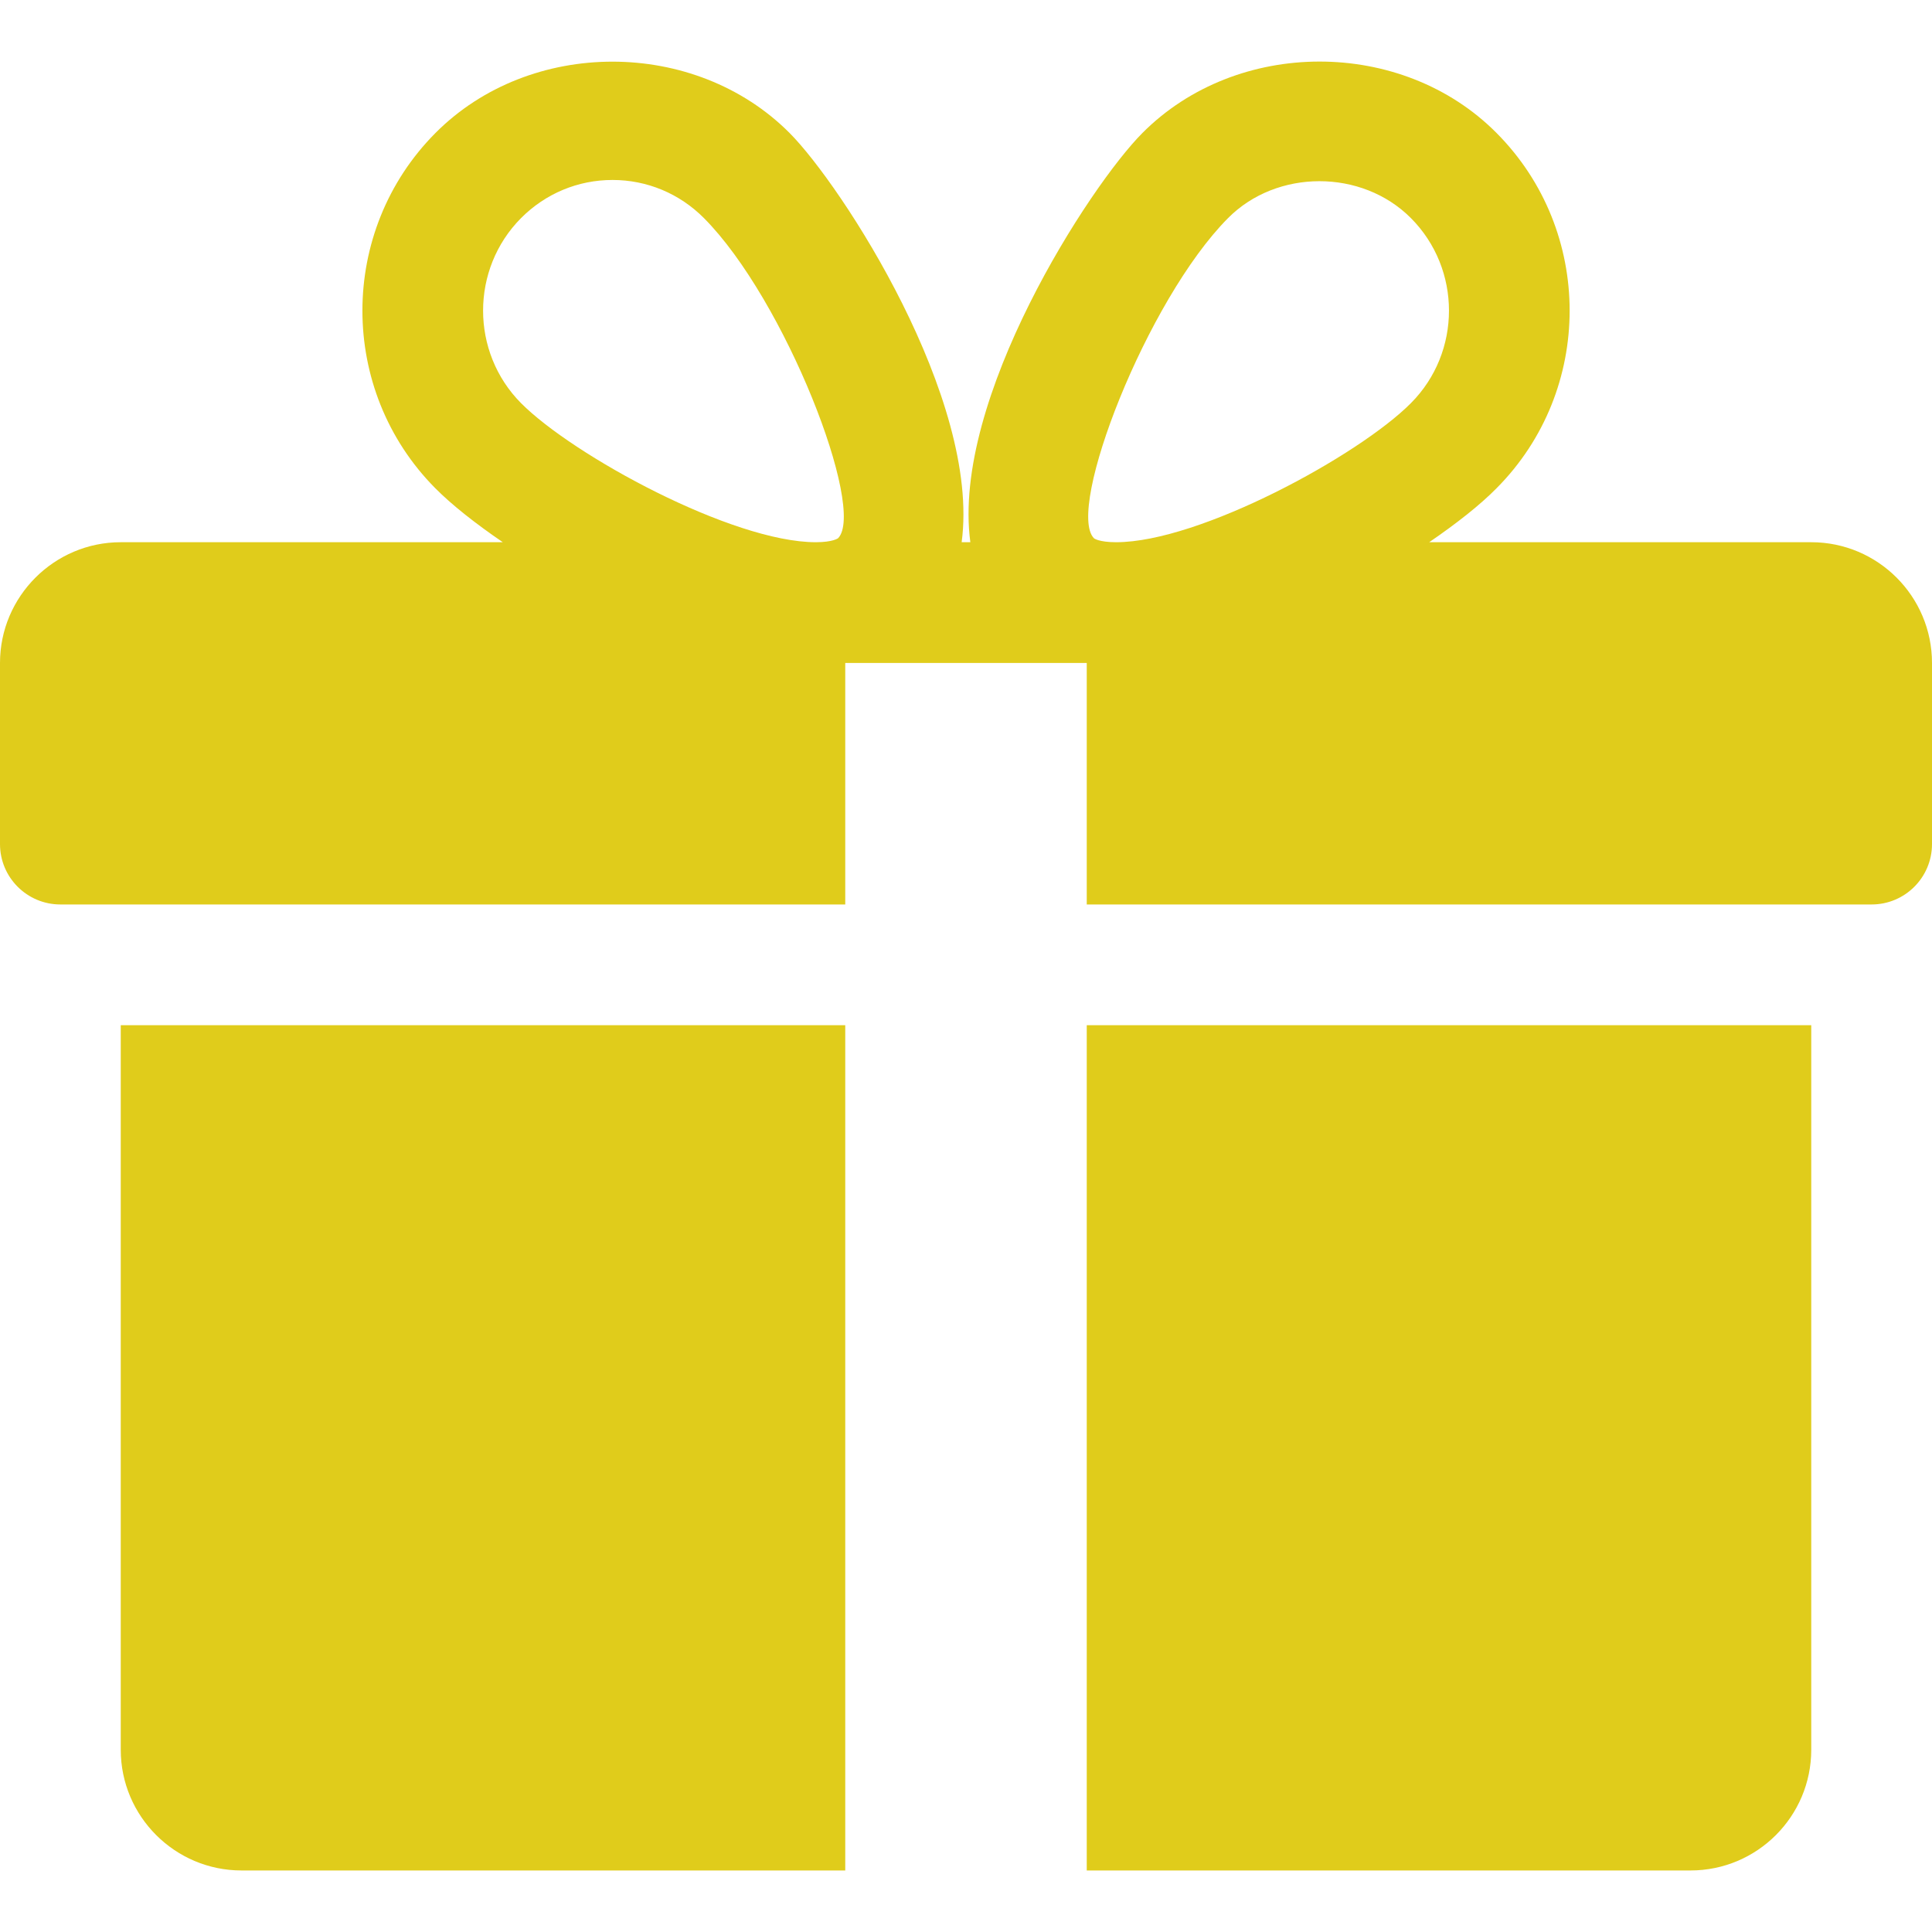
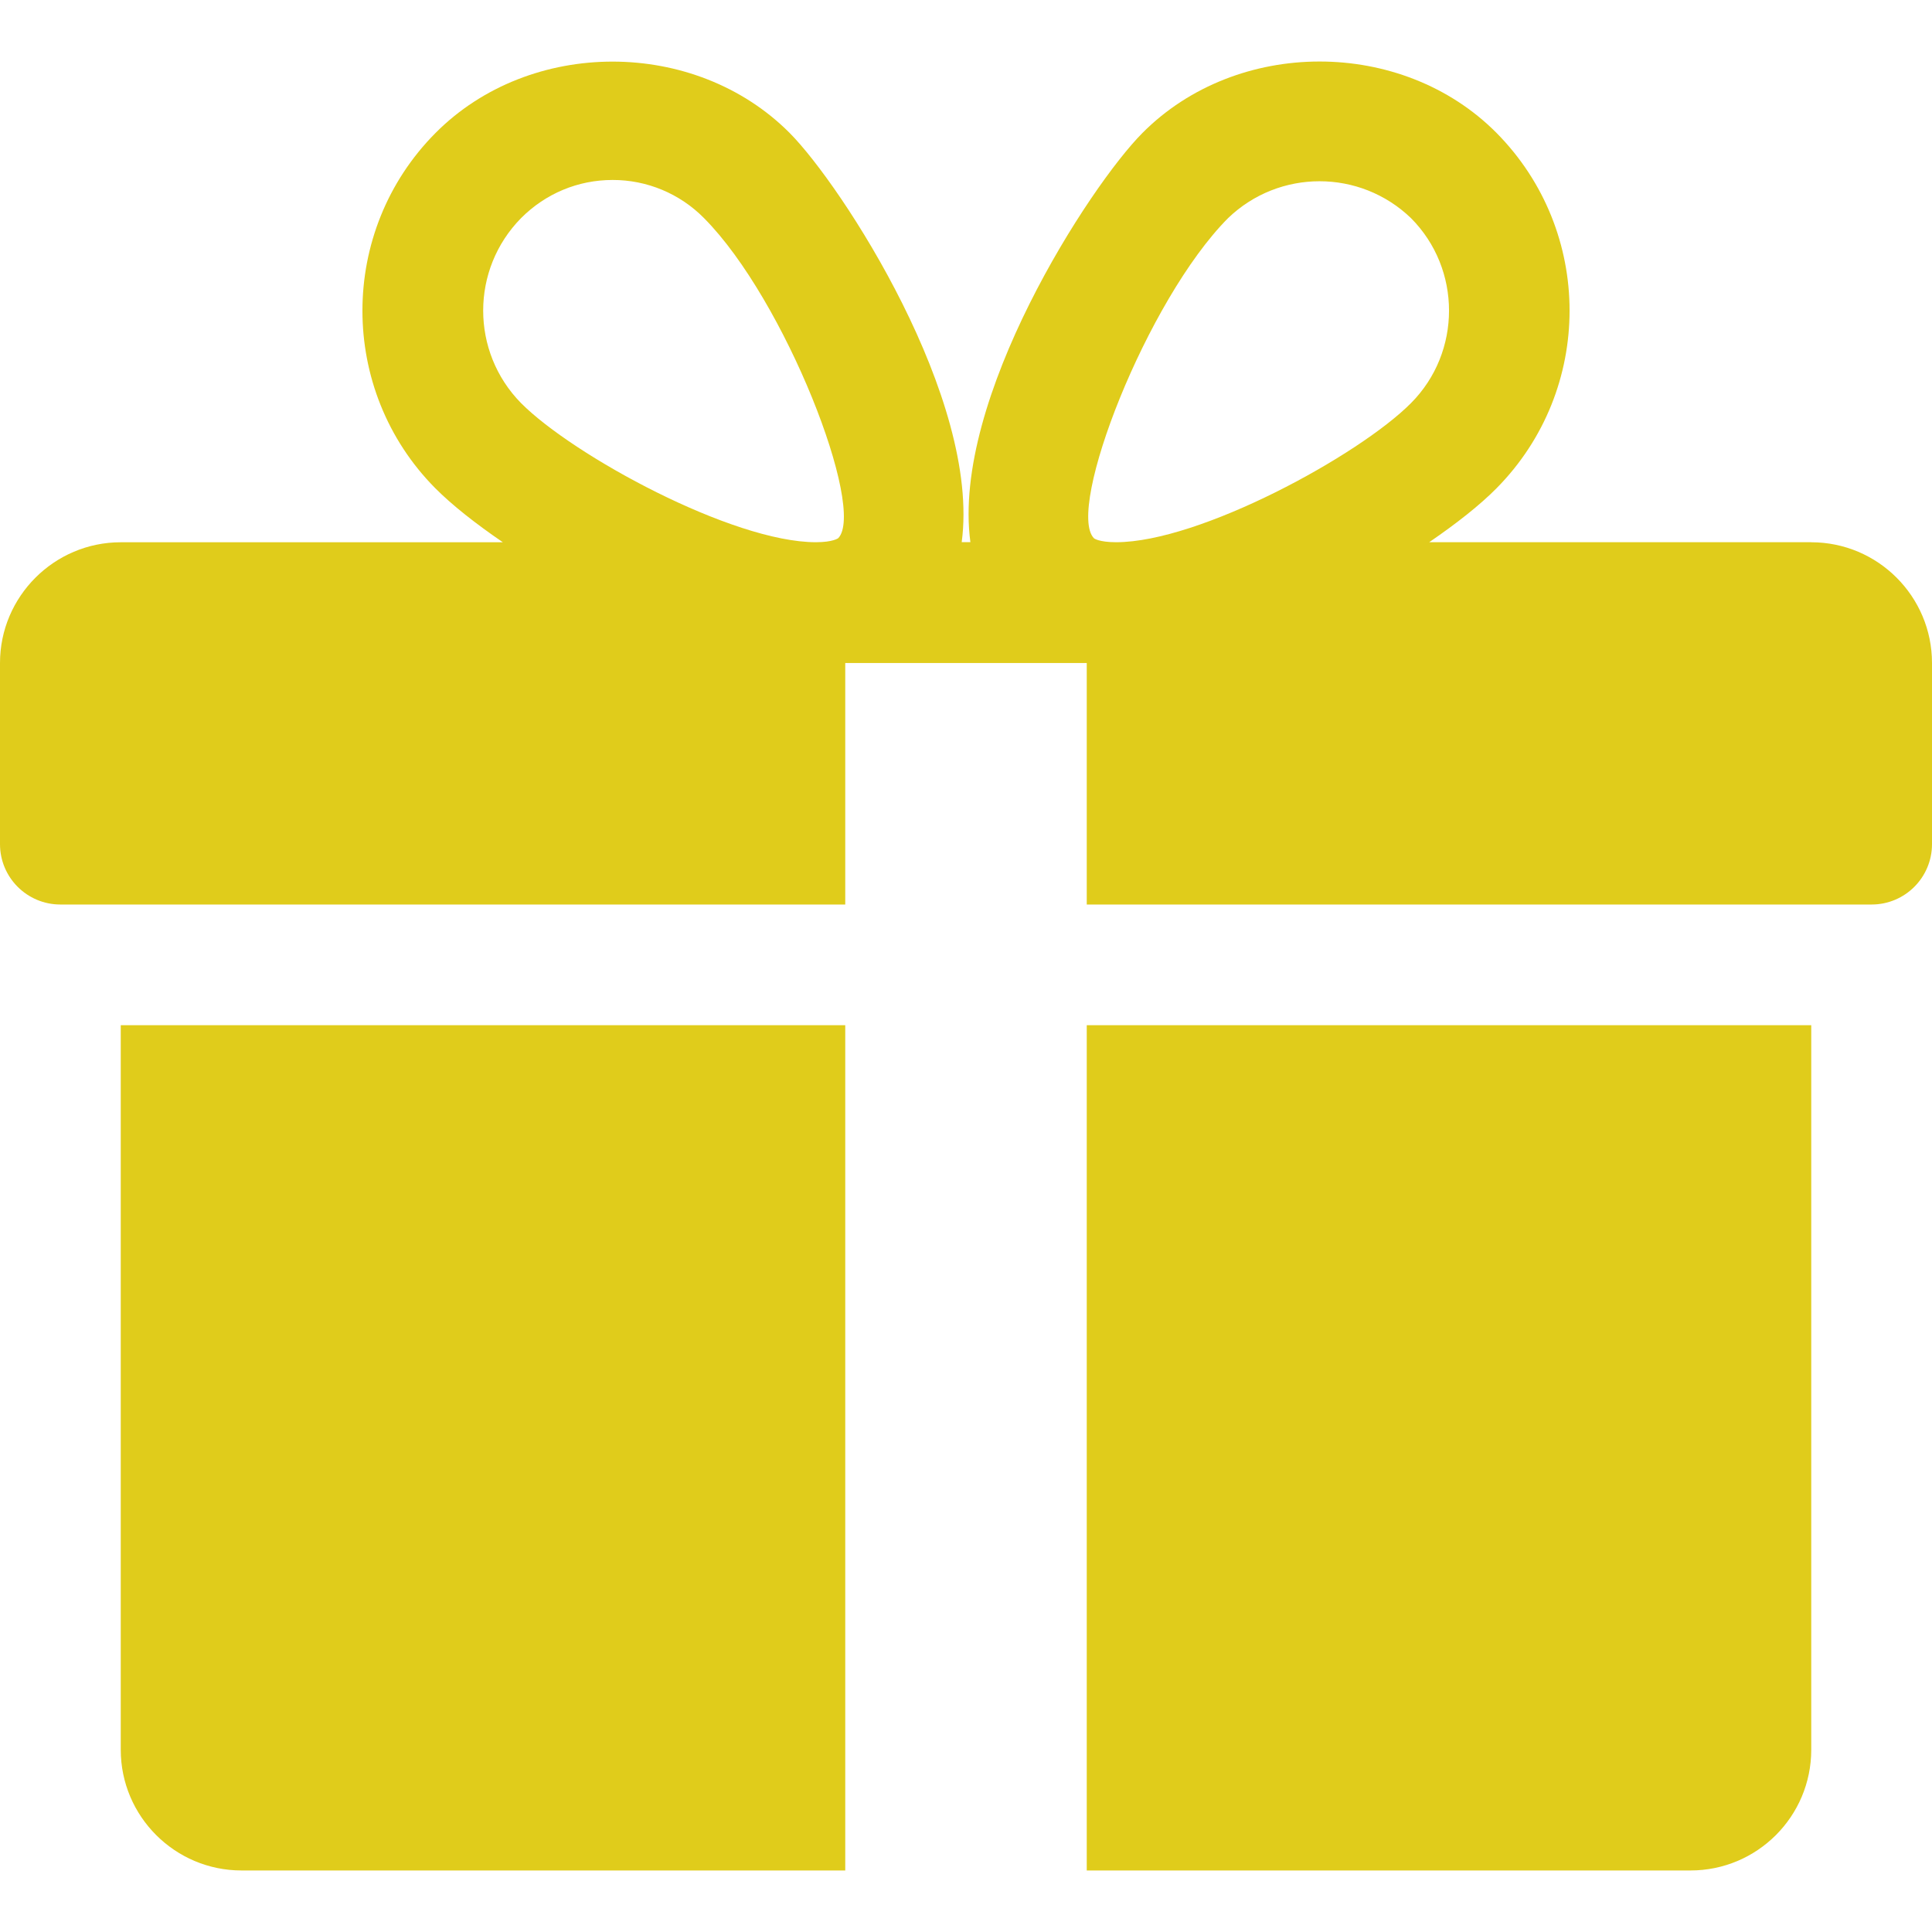
- <svg xmlns="http://www.w3.org/2000/svg" width="40" height="40" viewBox="0 0 40 40" fill="none">
-   <path d="M2.5 21.226V36.226C2.5 37.606 3.623 38.726 5 38.726H17.5V21.226H2.5Z" fill="#E0CC1B" />
-   <path d="M37.5 11.226H29.59C30.157 10.838 30.645 10.454 30.985 10.108C33.002 8.081 33.002 4.781 30.985 2.754C29.025 0.779 25.61 0.784 23.652 2.754C22.567 3.841 19.692 8.269 20.09 11.226H19.91C20.305 8.269 17.43 3.841 16.348 2.754C14.387 0.784 10.973 0.784 9.015 2.754C7 4.781 7 8.081 9.012 10.108C9.355 10.454 9.842 10.838 10.41 11.226H2.5C1.123 11.226 0 12.348 0 13.726V17.476C0 18.166 0.56 18.726 1.25 18.726H17.5V13.726H22.5V18.726H38.75C39.44 18.726 40 18.166 40 17.476V13.726C40 12.348 38.88 11.226 37.5 11.226ZM17.352 11.143C17.352 11.143 17.247 11.226 16.89 11.226C15.162 11.226 11.865 9.431 10.787 8.346C9.74 7.291 9.74 5.571 10.787 4.516C11.295 4.006 11.967 3.726 12.682 3.726C13.395 3.726 14.068 4.006 14.575 4.516C16.26 6.211 17.935 10.541 17.352 11.143ZM23.108 11.226C22.753 11.226 22.648 11.146 22.648 11.143C22.065 10.541 23.74 6.211 25.425 4.516C26.433 3.499 28.195 3.494 29.212 4.516C30.262 5.571 30.262 7.291 29.212 8.346C28.135 9.431 24.837 11.226 23.108 11.226Z" fill="#E0CC1B" />
-   <path d="M22.5 21.226V38.726H35C36.38 38.726 37.5 37.606 37.5 36.226V21.226H22.5Z" fill="#E0CC1B" />
+ <svg xmlns="http://www.w3.org/2000/svg" width="40" height="40" fill="#e0cc1b">
+   <path d="M2.5 21.226v15c0 1.38 1.123 2.5 2.5 2.5h12.5v-17.5h-15zm35-10h-7.91c.567-.388 1.055-.773 1.395-1.118a5.23 5.23 0 0 0 0-7.355c-1.96-1.975-5.375-1.97-7.332 0-1.085 1.088-3.96 5.515-3.562 8.472h-.18c.395-2.957-2.48-7.385-3.562-8.472-1.96-1.97-5.375-1.97-7.332 0C7 4.781 7 8.081 9.013 10.109c.343.345.83.73 1.398 1.118H2.5c-1.377 0-2.5 1.122-2.5 2.5v3.75a1.25 1.25 0 0 0 1.25 1.25H17.5v-5h5v5h16.25a1.25 1.25 0 0 0 1.25-1.25v-3.75c0-1.378-1.12-2.5-2.5-2.5zm-20.147-.083s-.105.083-.462.083c-1.728 0-5.025-1.795-6.103-2.88a2.73 2.73 0 0 1 0-3.83c.508-.51 1.18-.79 1.895-.79a2.65 2.65 0 0 1 1.893.79c1.685 1.695 3.36 6.025 2.778 6.627zm5.755.083c-.355 0-.46-.08-.46-.083-.582-.602 1.092-4.932 2.778-6.627a2.73 2.73 0 0 1 3.787 0c1.05 1.055 1.05 2.775 0 3.83-1.077 1.085-4.375 2.88-6.105 2.88zm-.608 10v17.5H35a2.5 2.5 0 0 0 2.5-2.5v-15h-15z" />
</svg>
